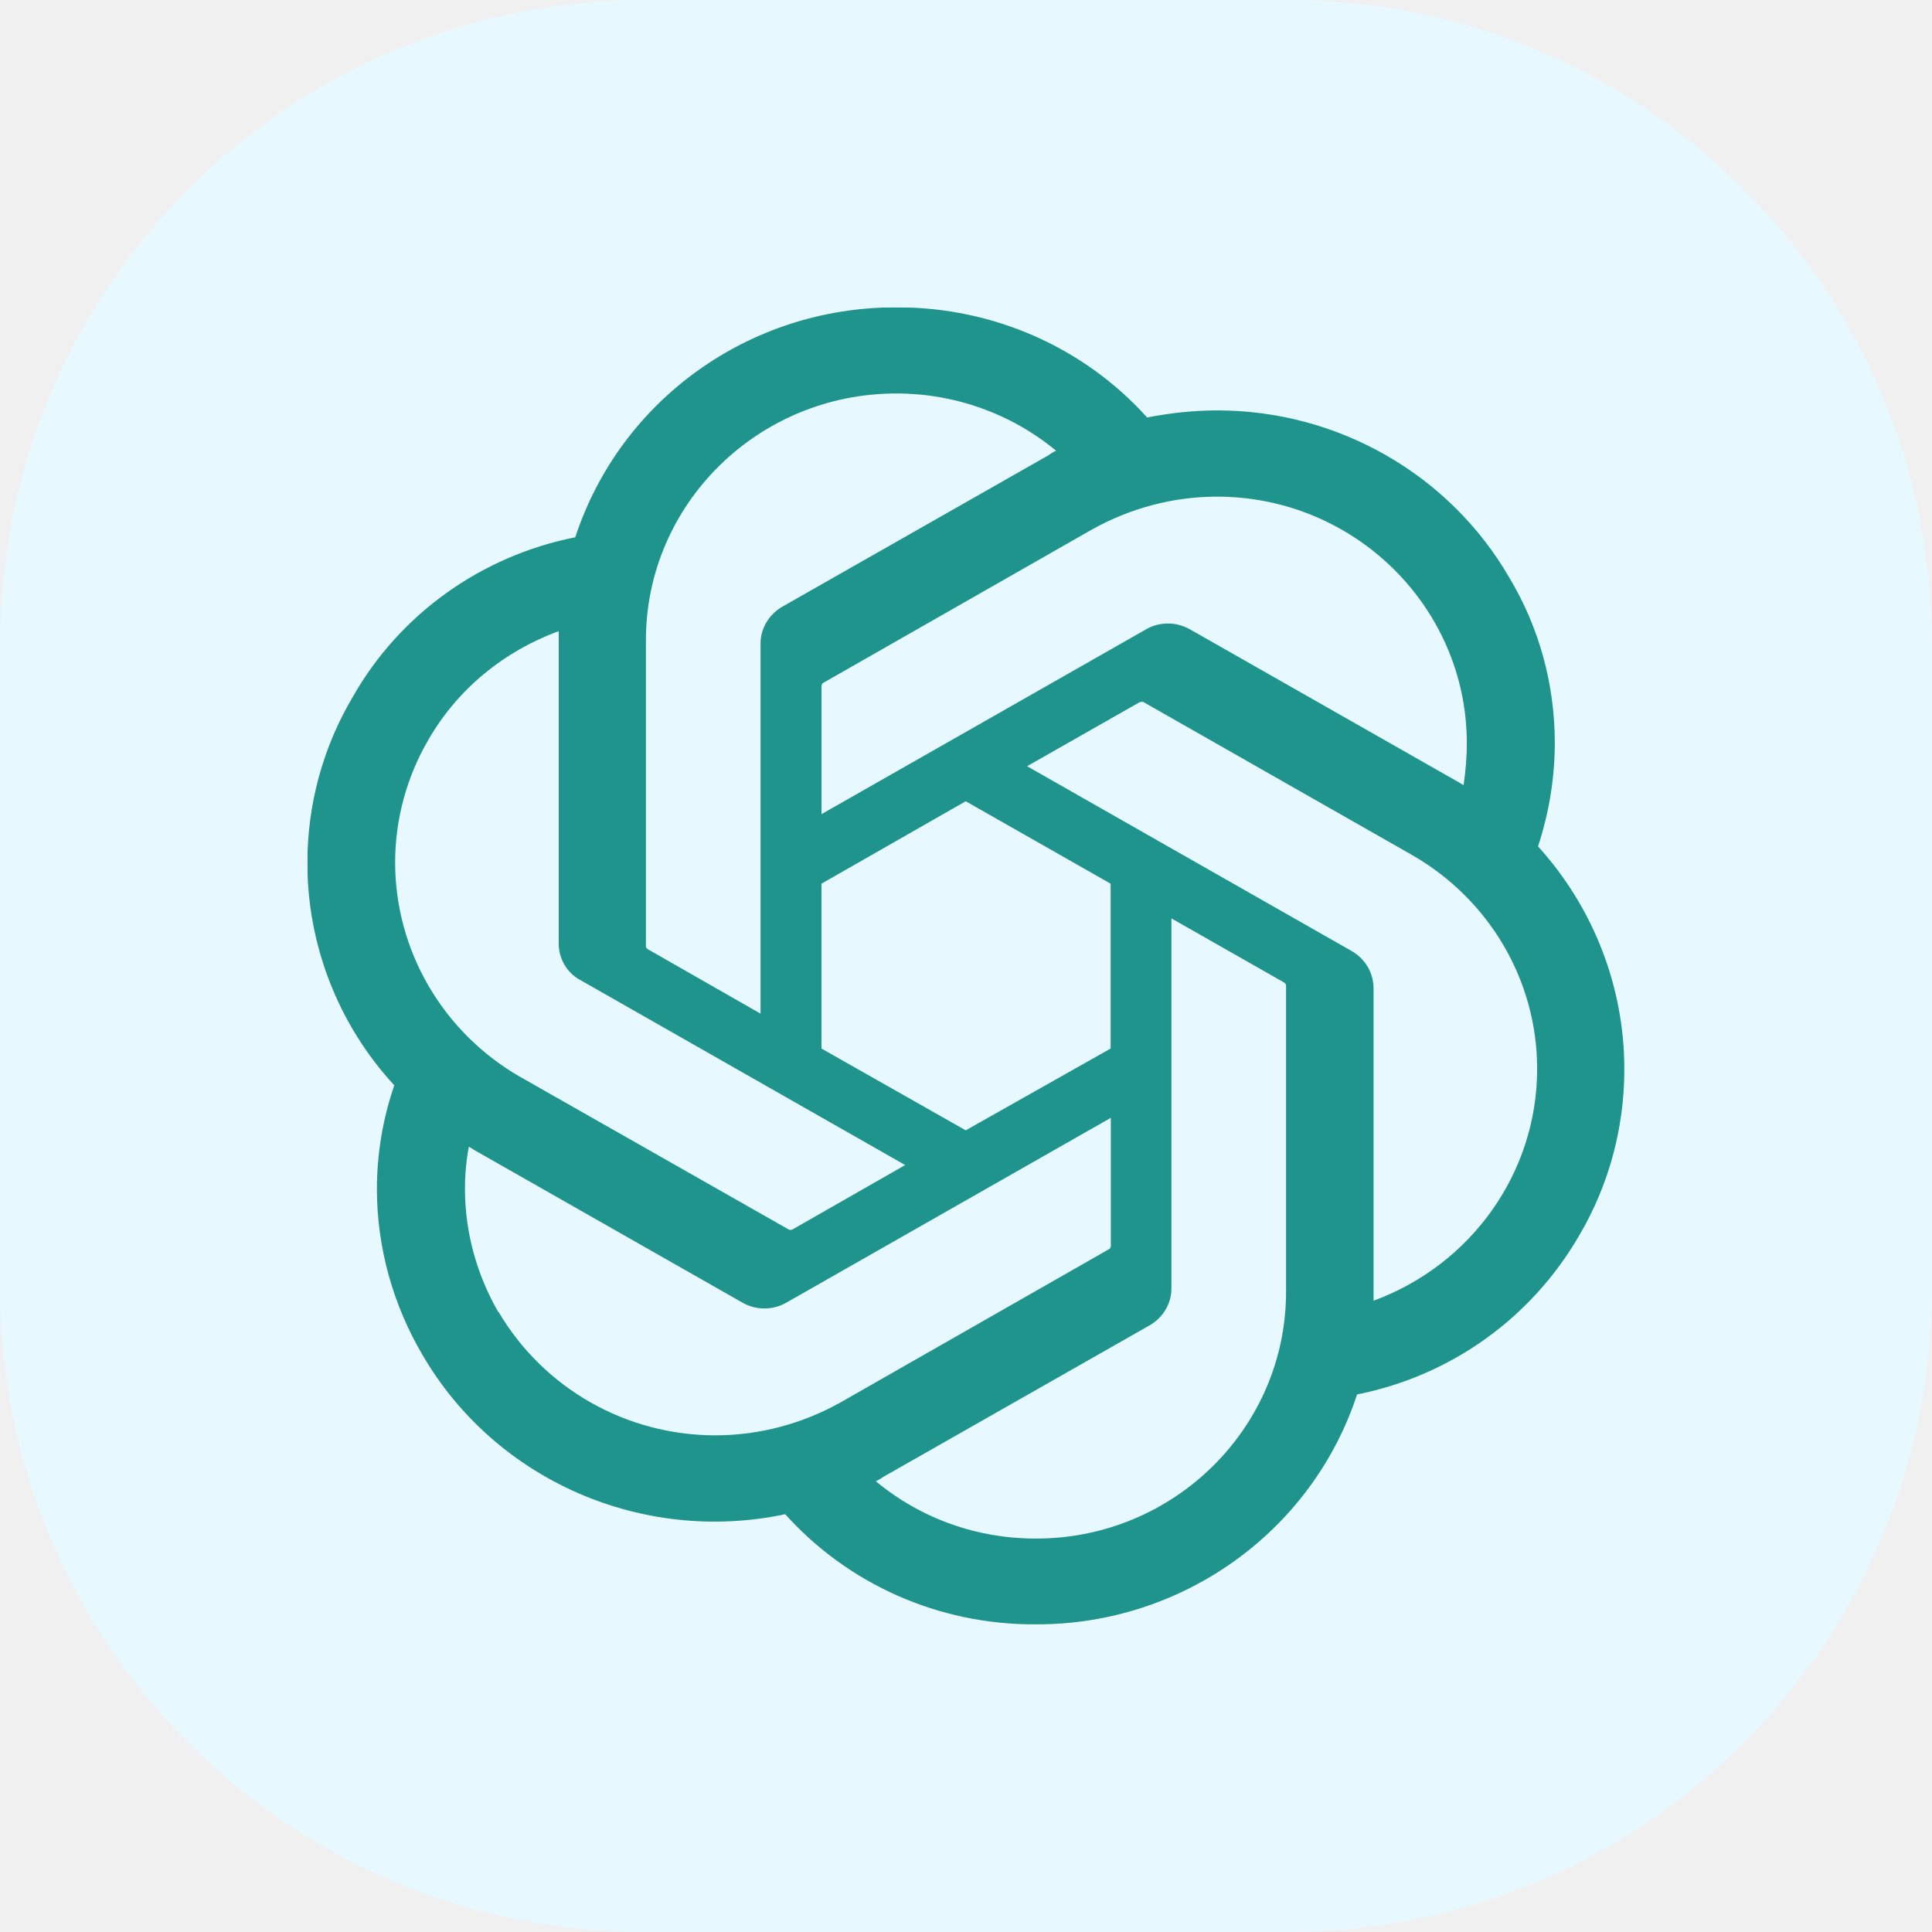
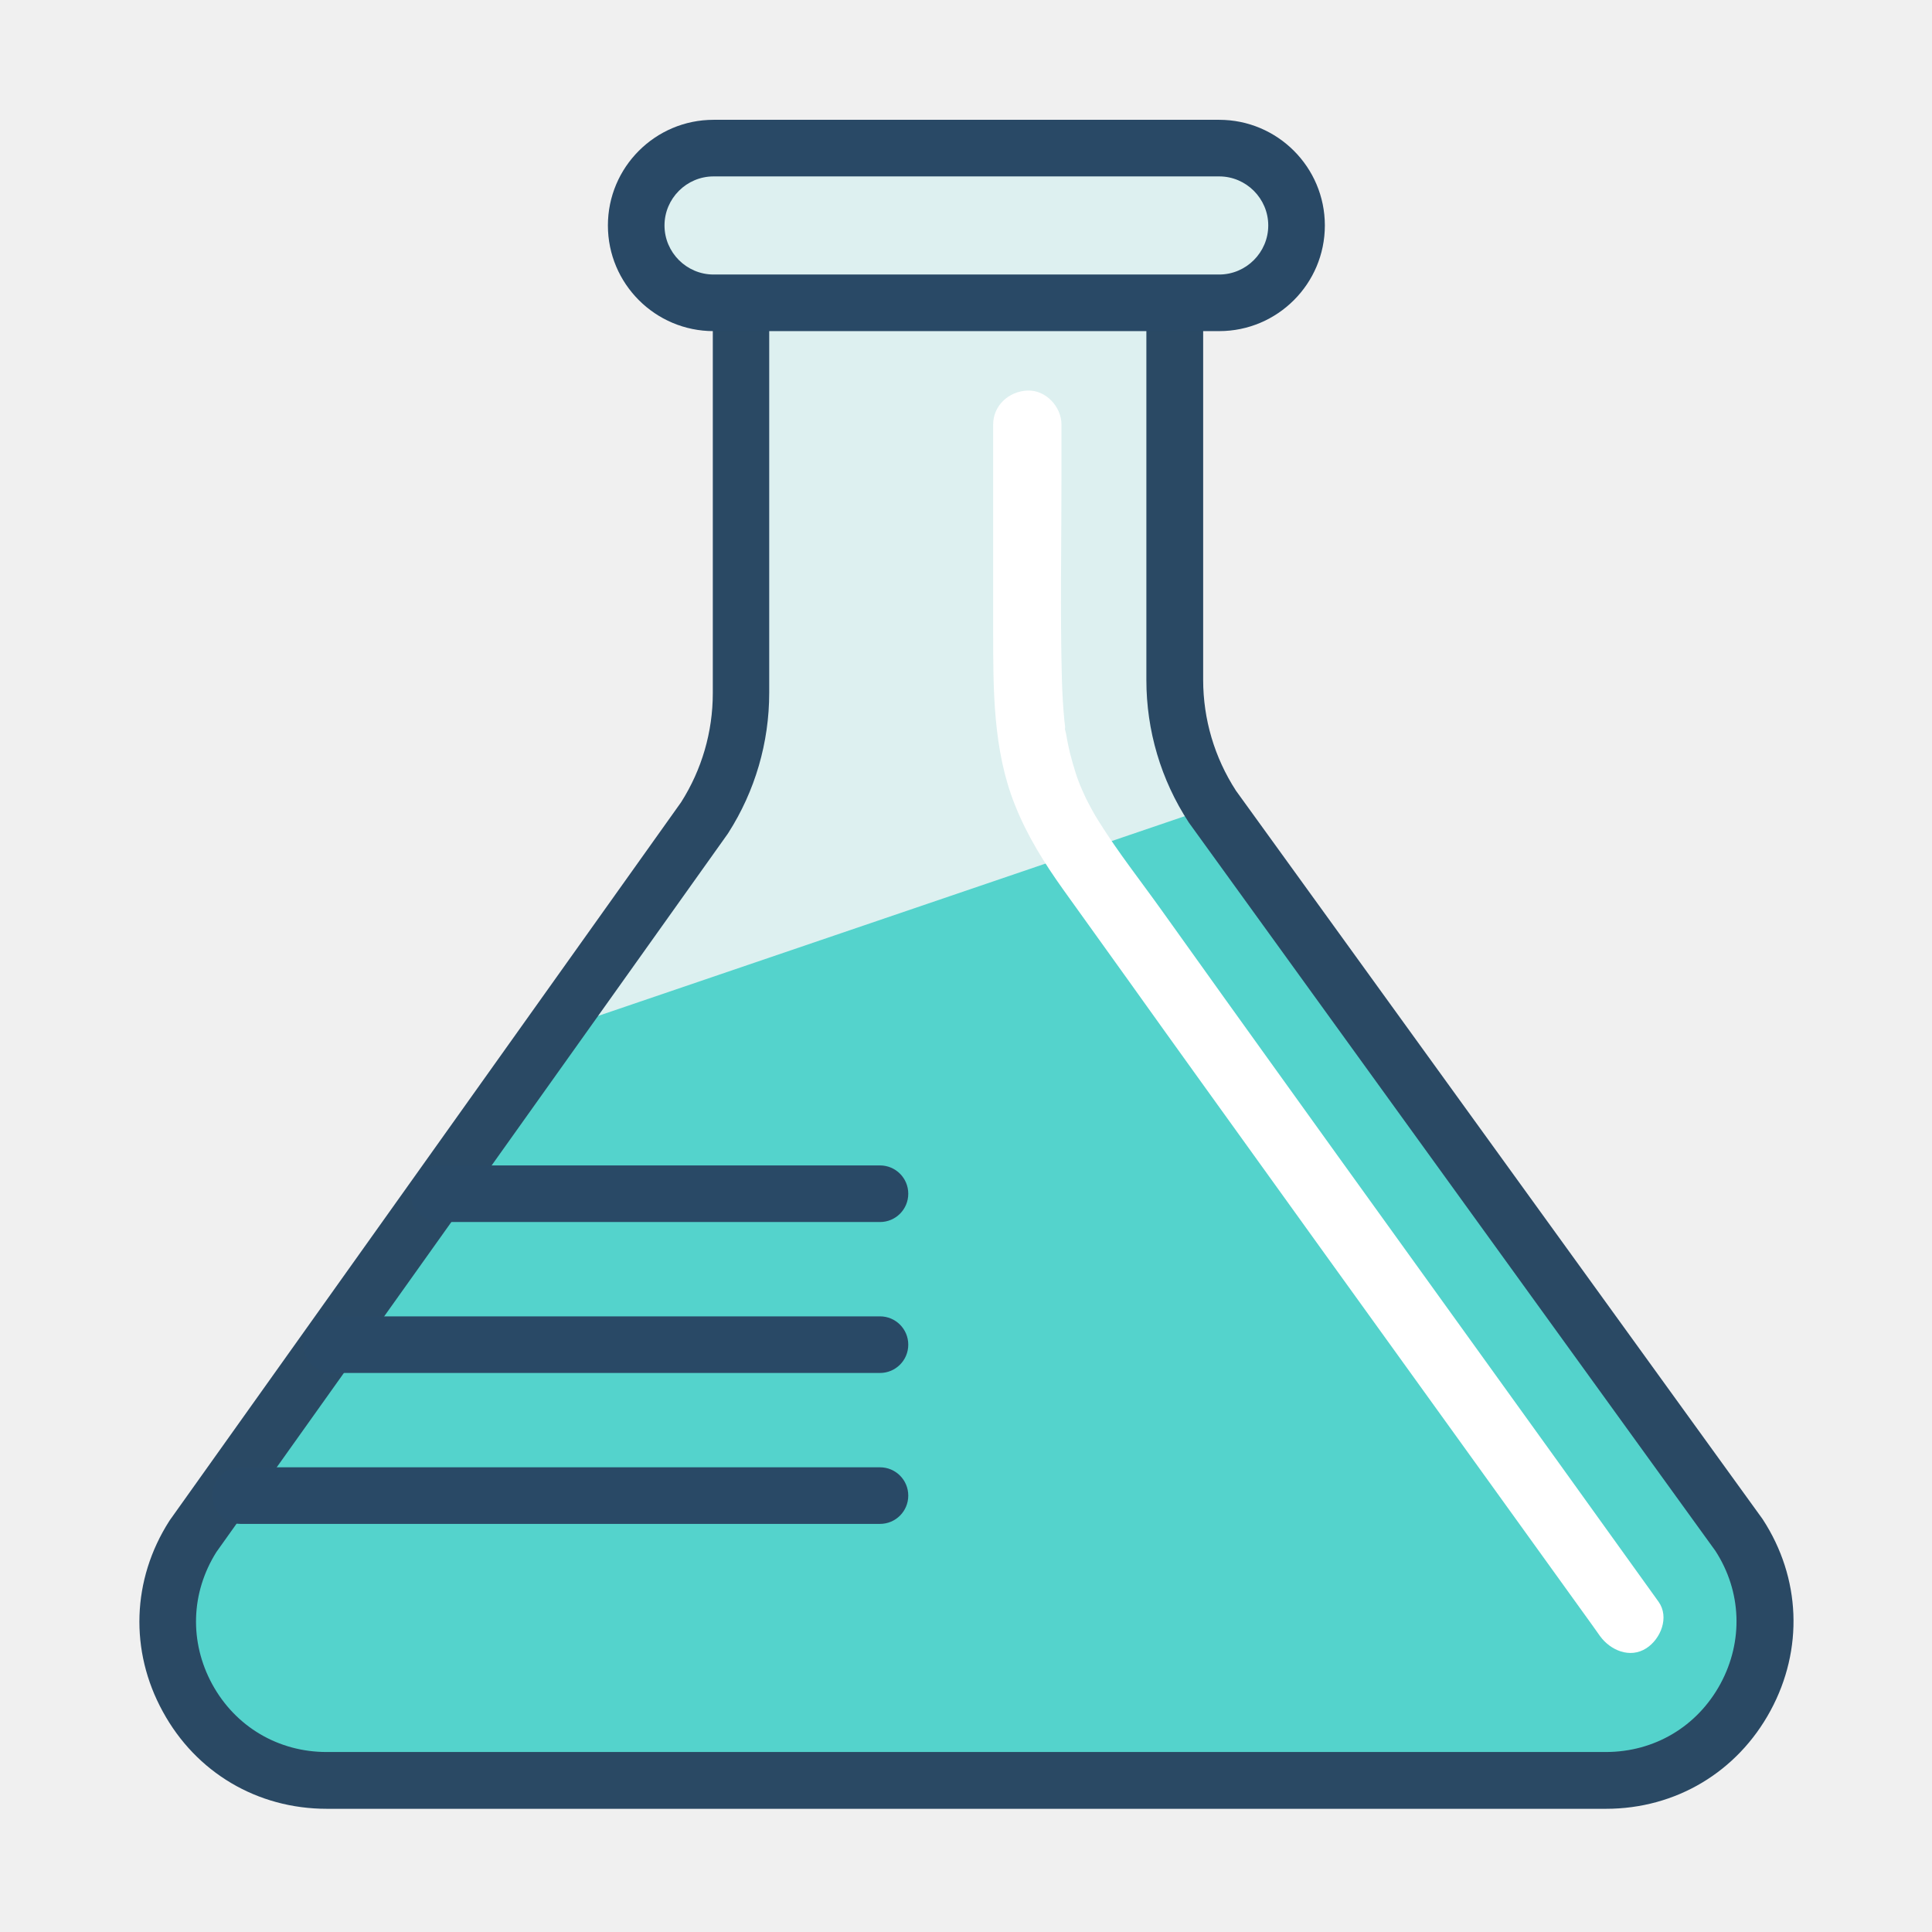
- <svg xmlns="http://www.w3.org/2000/svg" xmlns:xlink="http://www.w3.org/1999/xlink" width="30" height="30" fill="none" viewBox="0 0 30 30">
-   <defs>
-     <rect id="path_0" width="30" height="30" x="0" y="0" />
-     <rect id="path_1" width="20.455" height="20.455" x="0" y="0" />
-   </defs>
-   <g opacity="1" transform="translate(0 0) rotate(0 15 15)">
-     <rect width="30" height="30" x="0" y="0" fill="#E7F8FF" opacity="1" rx="10" transform="translate(0 0) rotate(0 15 15)" />
-     <mask id="bg-mask-0" fill="#fff">
-       <use xlink:href="#path_0" />
-     </mask>
-     <g mask="url(#bg-mask-0)">
-       <g opacity="1" transform="translate(4.772727 4.772727) rotate(0 10.22727 10.22727)">
-         <mask id="bg-mask-1" fill="#fff">
-           <use xlink:href="#path_1" />
-         </mask>
-         <g mask="url(#bg-mask-1)">
-           <path id="分组 1" fill-rule="evenodd" style="fill:#1f948c" d="M19.11 8.37L19.11 8.37C19.28 7.85 19.37 7.31 19.37 6.76C19.37 5.86 19.13 4.97 18.66 4.19C17.73 2.59 16 1.6 14.13 1.6C13.76 1.6 13.4 1.64 13.04 1.71C12.06 0.62 10.65 0 9.17 0L9.14 0L9.13 0C6.86 0 4.86 1.44 4.16 3.57C2.7 3.86 1.44 4.76 0.71 6.04C0.24 6.83 0 7.72 0 8.63C0 9.9 0.48 11.14 1.35 12.08C1.17 12.6 1.08 13.15 1.08 13.69C1.08 14.6 1.33 15.49 1.79 16.27C2.92 18.21 5.2 19.21 7.42 18.74C8.4 19.83 9.8 20.45 11.28 20.45L11.31 20.45L11.33 20.45C13.59 20.45 15.6 19.01 16.3 16.88C17.76 16.59 19.01 15.69 19.75 14.41C20.21 13.63 20.45 12.74 20.45 11.83C20.45 10.55 19.97 9.32 19.11 8.37Z M8.947 18.158C8.907 18.188 8.867 18.208 8.827 18.228C9.527 18.808 10.397 19.118 11.307 19.118L11.317 19.118C13.457 19.118 15.197 17.398 15.197 15.288L15.197 10.528C15.197 10.508 15.177 10.488 15.157 10.478L13.417 9.488L13.417 15.238C13.417 15.468 13.287 15.688 13.077 15.808L8.947 18.158Z M8.277 17.005L12.447 14.625C12.466 14.615 12.476 14.595 12.476 14.575L12.476 14.575L12.476 12.585L7.437 15.455C7.227 15.575 6.967 15.575 6.757 15.455L2.627 13.105C2.587 13.085 2.537 13.045 2.507 13.035C2.467 13.245 2.447 13.465 2.447 13.685C2.447 14.355 2.627 15.015 2.967 15.605L2.967 15.595C3.667 16.785 4.947 17.515 6.337 17.515C7.017 17.515 7.687 17.335 8.277 17.005Z M3.903 5.168C3.903 5.128 3.903 5.068 3.903 5.028C3.053 5.338 2.333 5.928 1.883 6.708L1.883 6.708C1.543 7.288 1.363 7.948 1.363 8.618C1.363 9.988 2.103 11.258 3.303 11.948L7.473 14.318C7.493 14.328 7.513 14.328 7.533 14.318L9.283 13.318L4.243 10.448C4.033 10.338 3.903 10.118 3.903 9.878L3.903 9.878L3.903 5.168Z M17.156 8.505L12.976 6.125C12.956 6.125 12.936 6.125 12.916 6.135L11.176 7.125L16.216 9.995C16.426 10.115 16.556 10.335 16.556 10.575C16.556 10.575 16.556 10.575 16.556 10.575L16.556 15.425C18.076 14.865 19.096 13.435 19.096 11.825C19.096 10.455 18.356 9.195 17.156 8.505Z M8.014 5.829C7.994 5.839 7.984 5.859 7.984 5.879L7.984 5.879L7.984 7.869L13.024 4.999C13.124 4.939 13.244 4.909 13.364 4.909C13.484 4.909 13.594 4.939 13.704 4.999L17.834 7.349C17.874 7.369 17.914 7.399 17.954 7.419L17.954 7.419C17.984 7.209 18.004 6.989 18.004 6.769C18.004 4.659 16.264 2.939 14.124 2.939C13.444 2.939 12.774 3.119 12.184 3.449L8.014 5.829Z M9.147 1.337C6.997 1.337 5.257 3.057 5.257 5.167L5.257 9.927C5.257 9.947 5.277 9.957 5.287 9.967L7.037 10.967L7.037 5.227L7.037 5.217C7.037 4.987 7.167 4.767 7.377 4.647L11.507 2.297C11.547 2.267 11.597 2.237 11.627 2.227C10.927 1.647 10.047 1.337 9.147 1.337Z M7.983 11.509L10.223 12.779L12.473 11.509L12.473 8.949L10.223 7.669L7.983 8.949L7.983 11.509Z" opacity="1" transform="translate(0 0) rotate(0 10.22727 10.22727)" />
-         </g>
-       </g>
-     </g>
-   </g>
+ <svg xmlns="http://www.w3.org/2000/svg" t="1711448303152" class="icon" viewBox="0 0 1024 1024" version="1.1" p-id="5031" width="200" height="200">
+   <path d="M399 161v217.6L299.1 558l349.8-119.1-20-67.2V161z" fill="#DDF0F0" p-id="5032" />
+   <path d="M642.6 427.6L292.8 546.7 102.3 814.3s-49.2 98.2 70.9 129.4c120.1 31.2 678 0 678 0s110.8-12.4 70.5-130.1l-279.1-386z" fill="#54D3CC" p-id="5033" />
+   <path d="M851.2 958.7h-678c-36.8 0-69.3-19.2-86.9-51.5-17.7-32.2-16.4-70 3.4-101l0.4-0.6L361 425.2c11-17.3 16.8-37.3 16.8-57.8V134.7h259.9v225.6c0 20.9 6 41.2 17.4 58.8l279 385.9 0.2 0.3c20.2 31 21.7 68.9 4.1 101.4s-50.2 52-87.2 52zM114.7 822.6c-13.6 21.6-14.4 47.7-2.2 70.1 12.3 22.5 35 35.9 60.6 35.9h678c25.8 0 48.5-13.5 60.8-36.2 12.2-22.6 11.2-48.9-2.7-70.4l-279-385.9-0.2-0.3c-14.7-22.5-22.4-48.6-22.4-75.4V164.7H407.7v202.5c0 26.4-7.5 52.1-21.7 74.3l-0.4 0.6-270.9 380.5z" fill="#2A4964" p-id="5034" />
+   <path d="M646.2 160.5h-268c-22.5 0-41-18.4-41-41 0-22.5 18.4-41 41-41h268c22.5 0 41 18.4 41 41 0 22.5-18.4 41-41 41z" fill="#DDF0F0" p-id="5035" />
+   <path d="M646.2 175.5h-268c-30.9 0-56-25.1-56-56s25.1-56 56-56h268c30.9 0 56 25.1 56 56s-25.1 56-56 56z m-268-82c-14.3 0-26 11.7-26 26s11.7 26 26 26h268c14.3 0 26-11.7 26-26s-11.7-26-26-26h-268zM466.4 807.7H127.5c-8.3 0-15-6.7-15-15s6.7-15 15-15h338.9c8.3 0 15 6.7 15 15s-6.7 15-15 15zM466.4 727.7H175.8c-8.3 0-15-6.7-15-15s6.7-15 15-15h290.6c8.3 0 15 6.7 15 15s-6.7 15-15 15z" fill="#294966" p-id="5036" />
+   <path d="M526.4 225v109.6c0 30.9-0.1 63.1 11.6 92.2 6.5 16.3 15.4 30.5 25.6 44.8 11.5 16 23 32.1 34.5 48.1 12.3 17.2 24.5 34.3 36.9 51.5l66.9 93c27.5 38.2 55 76.4 82.5 114.5 19.9 27.6 39.8 55.3 59.7 82.9 1.3 1.8 2.6 3.7 3.9 5.5 5.5 7.6 15.9 12.1 24.6 6.5 7.6-4.9 12.3-16.4 6.5-24.6-17.9-25-35.9-49.9-53.8-74.9l-81-112.5c-23.7-32.9-47.4-65.8-71-98.7-8-11.1-15.9-22.2-23.9-33.3l-33.9-47.4c-11-15.4-22.9-30.5-32.9-46.5-2.1-3.3-4-6.7-5.8-10.2-0.8-1.5-1.6-3.1-2.3-4.7-0.3-0.7-0.6-1.3-0.9-2-0.2-0.5-1.8-4.2-0.8-1.8 0.8 2.1 0-0.2-0.2-0.5-0.3-0.9-0.7-1.8-1-2.6-0.6-1.5-1.1-3.1-1.6-4.6-1.1-3.5-2.1-7-3-10.6-0.7-3.1-1.4-6.3-1.9-9.5-0.2-1.1-1.1-3.7-0.7-4.8-0.6 1.9 0.3 2.7 0.1 0.6-0.1-1.2-0.3-2.4-0.4-3.5-0.7-7.4-1.1-14.8-1.3-22.3-0.9-35.3-0.2-70.6-0.2-105.9V225c0-9.4-8.3-18.4-18-18-9.9 0.4-18.2 7.9-18.2 18z" fill="#FFFFFF" p-id="5037" />
+   <path d="M466.4 647.7H232.7c-8.3 0-15-6.7-15-15s6.7-15 15-15h233.7c8.3 0 15 6.7 15 15s-6.7 15-15 15z" fill="#294966" p-id="5038" />
</svg>
